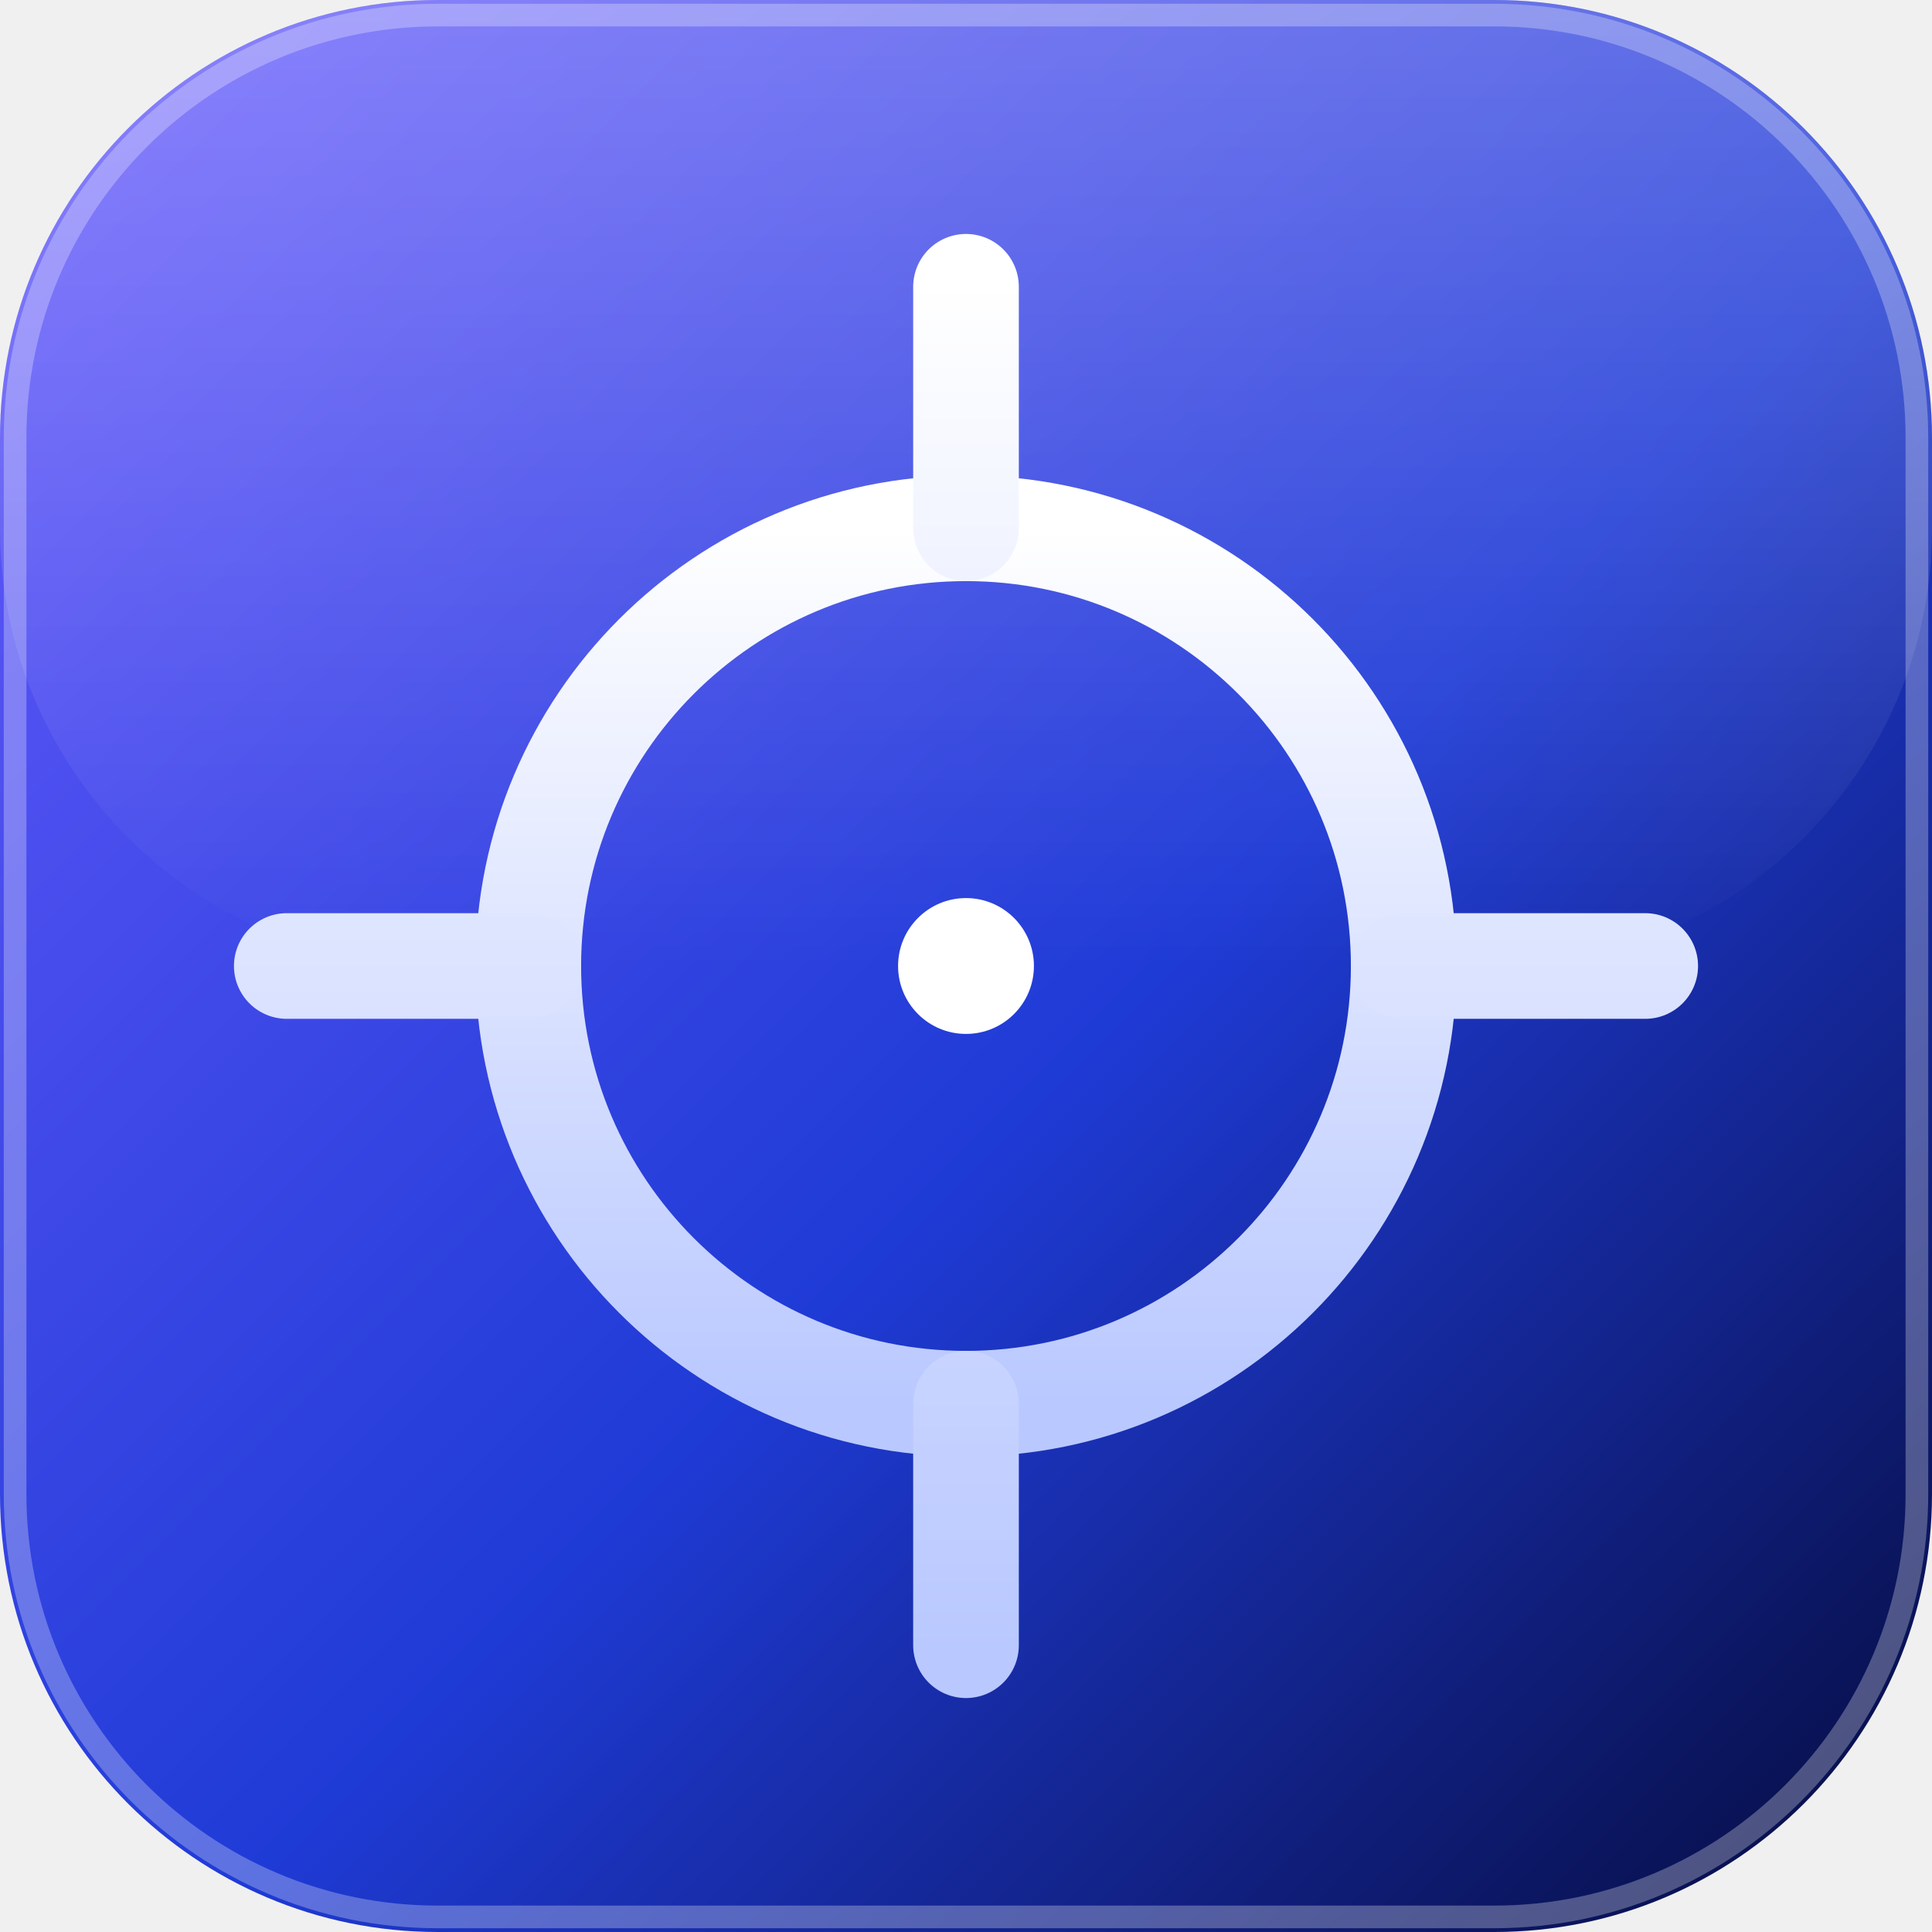
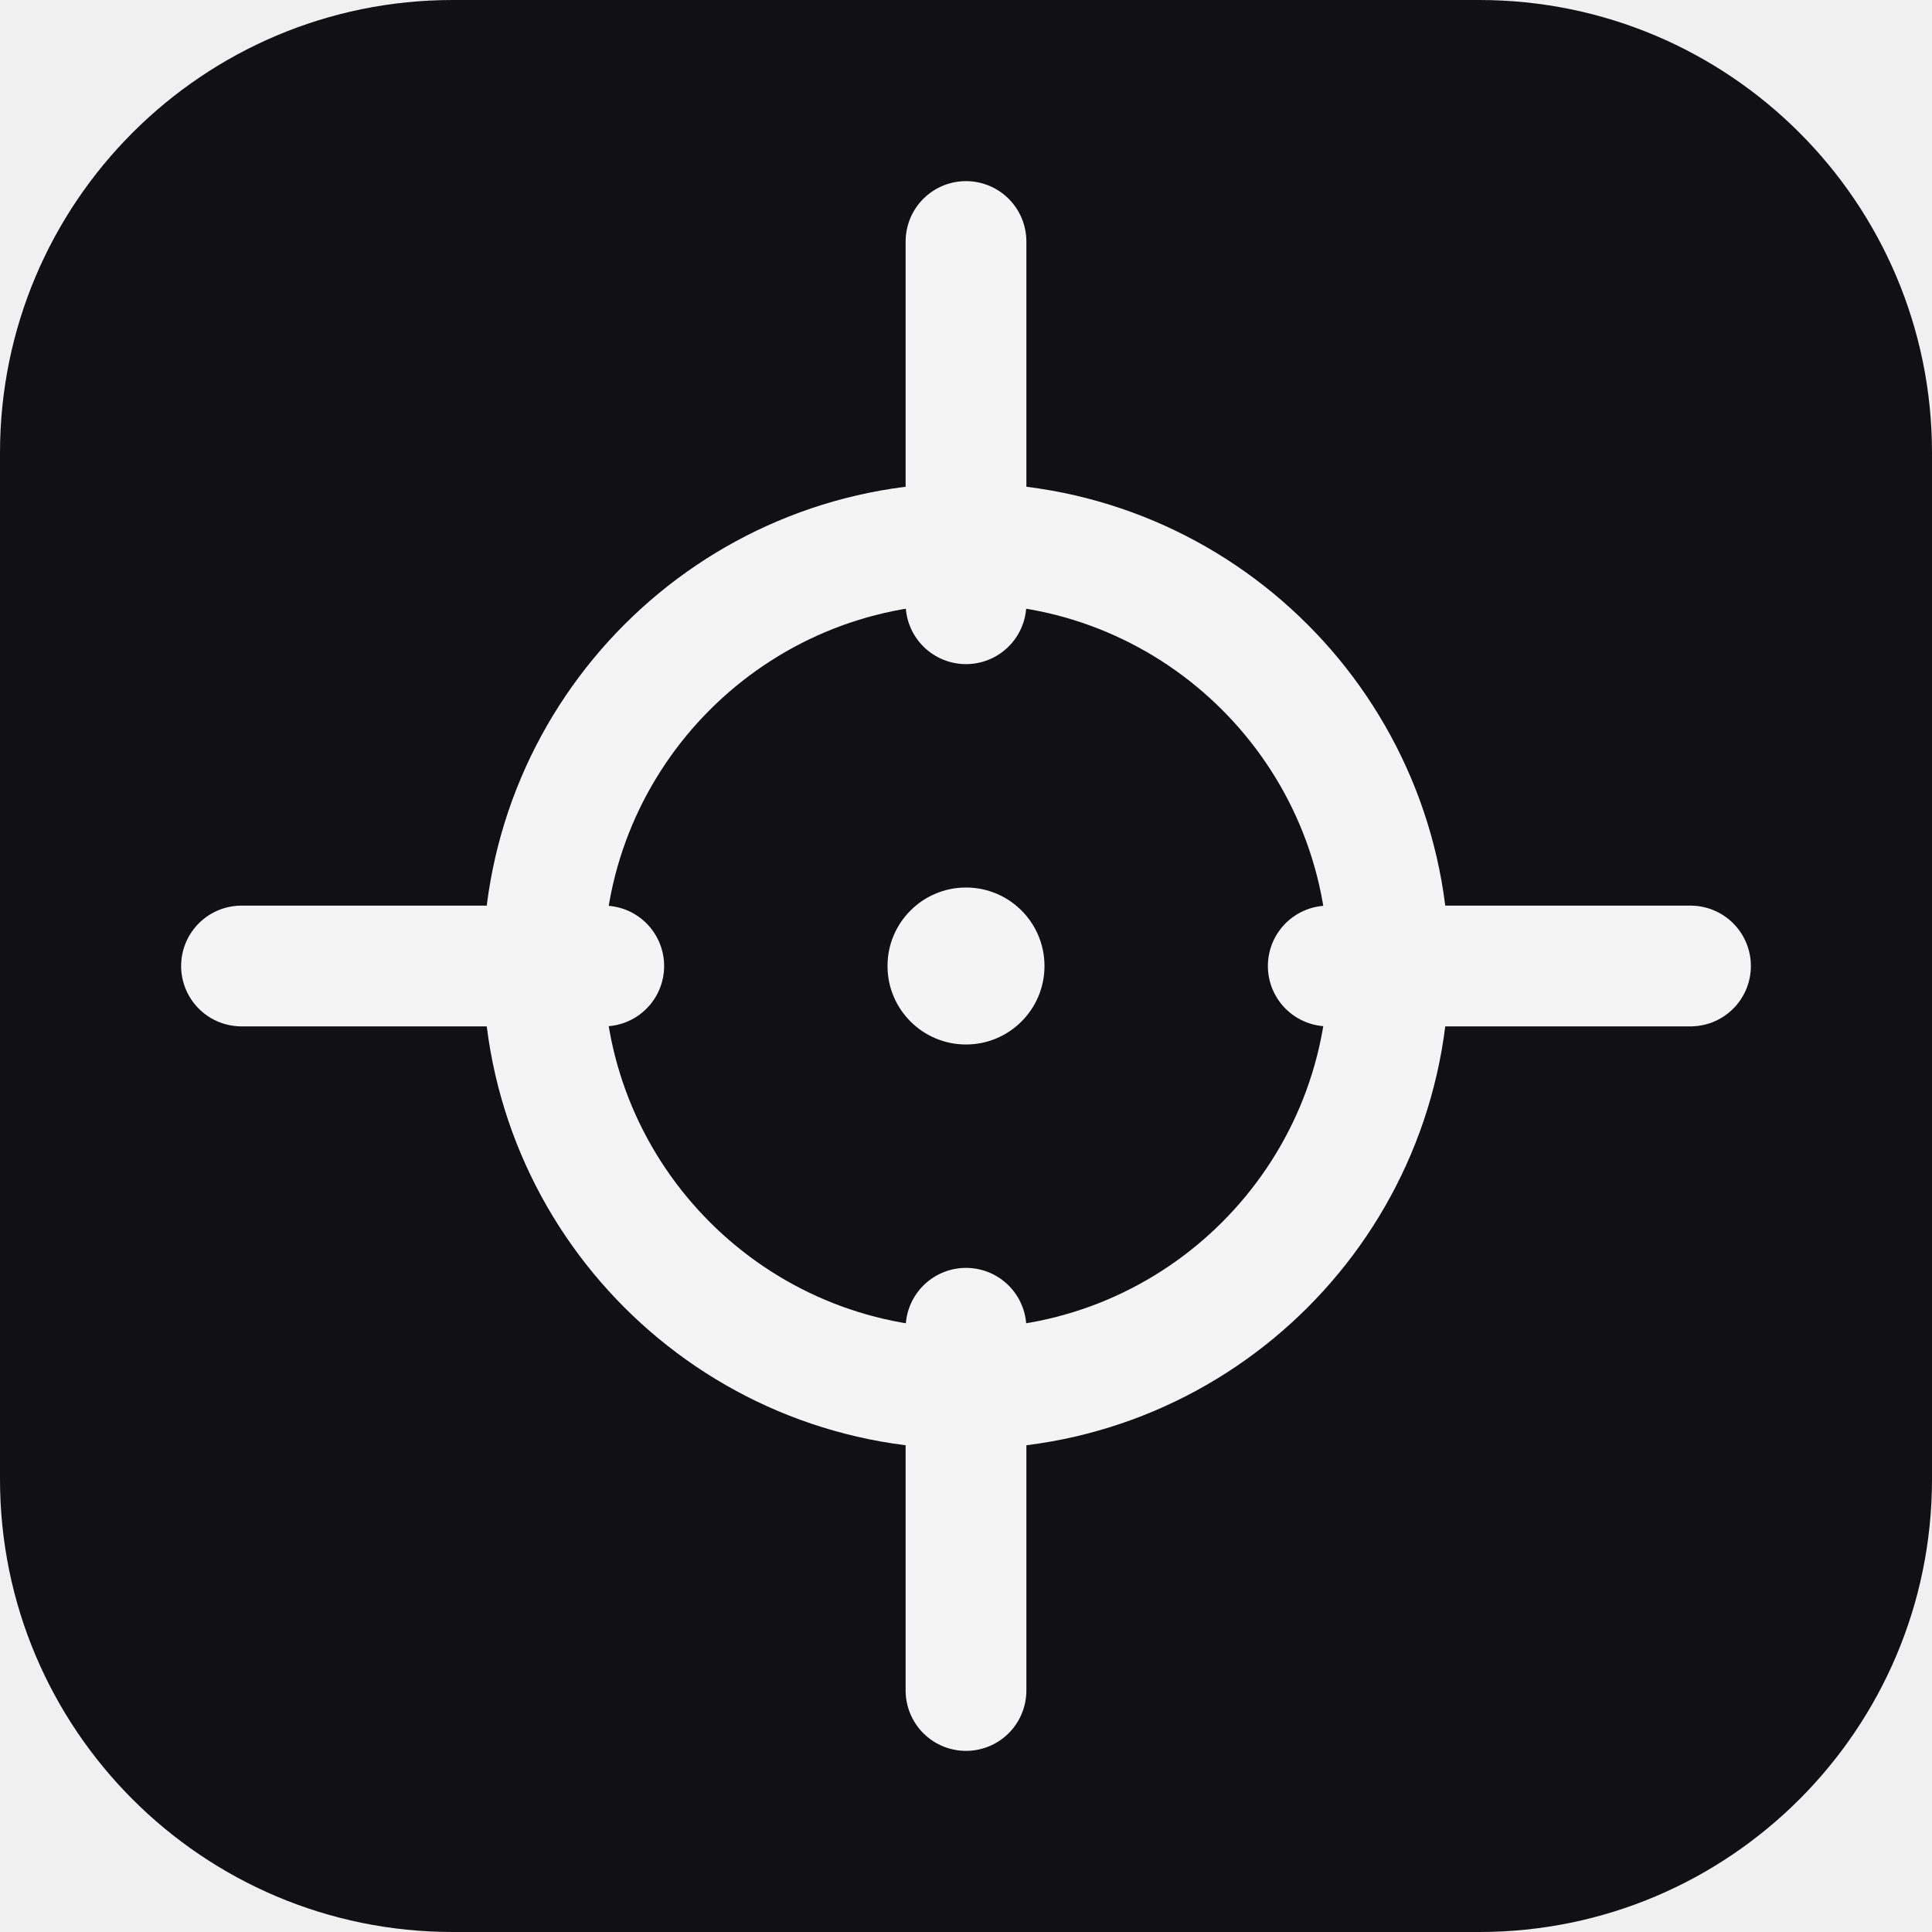
- <svg xmlns="http://www.w3.org/2000/svg" viewBox="0 0 256 256">
-   <defs>
-     <linearGradient id="bg" x1="0" y1="0" x2="1" y2="1">
-       <stop offset="0" stop-color="#6a5cff" />
-       <stop offset=".55" stop-color="#1f3bd6" />
-       <stop offset="1" stop-color="#050a3a" />
-     </linearGradient>
-     <linearGradient id="gl" x1="0" y1="0" x2="0" y2="1">
-       <stop offset="0" stop-color="#fff" stop-opacity=".55" />
-       <stop offset="1" stop-color="#fff" stop-opacity="0" />
-     </linearGradient>
-     <linearGradient id="ring" x1="0" y1="0" x2="0" y2="1">
-       <stop offset="0" stop-color="#fff" />
-       <stop offset="1" stop-color="#b9c8ff" />
-     </linearGradient>
-   </defs>
-   <rect width="256" height="256" rx="58" fill="url(#bg)" />
-   <rect width="256" height="128" rx="58" fill="url(#gl)" opacity=".45" />
-   <g fill="none" stroke="url(#ring)" stroke-width="14" stroke-linecap="round">
-     <circle cx="128" cy="128" r="58" />
-     <path d="M128 38v32M128 186v32M38 128h32M186 128h32" />
-   </g>
-   <circle cx="128" cy="128" r="9" fill="#fff" />
-   <rect x="2" y="2" width="252" height="252" rx="56" fill="none" stroke="#fff" stroke-opacity=".28" stroke-width="3" />
+ <svg xmlns="http://www.w3.org/2000/svg" viewBox="0 0 64 64">
+   <rect width="64" height="64" rx="15" fill="#111113" />
+   <circle cx="32" cy="32" r="14" fill="none" stroke="#f4f4f5" stroke-width="4" />
+   <path d="M32 8v12M32 44v12M8 32h12M44 32h12" stroke="#f4f4f5" stroke-width="4" stroke-linecap="round" />
+   <circle cx="32" cy="32" r="2.6" fill="#f4f4f5" />
</svg>
